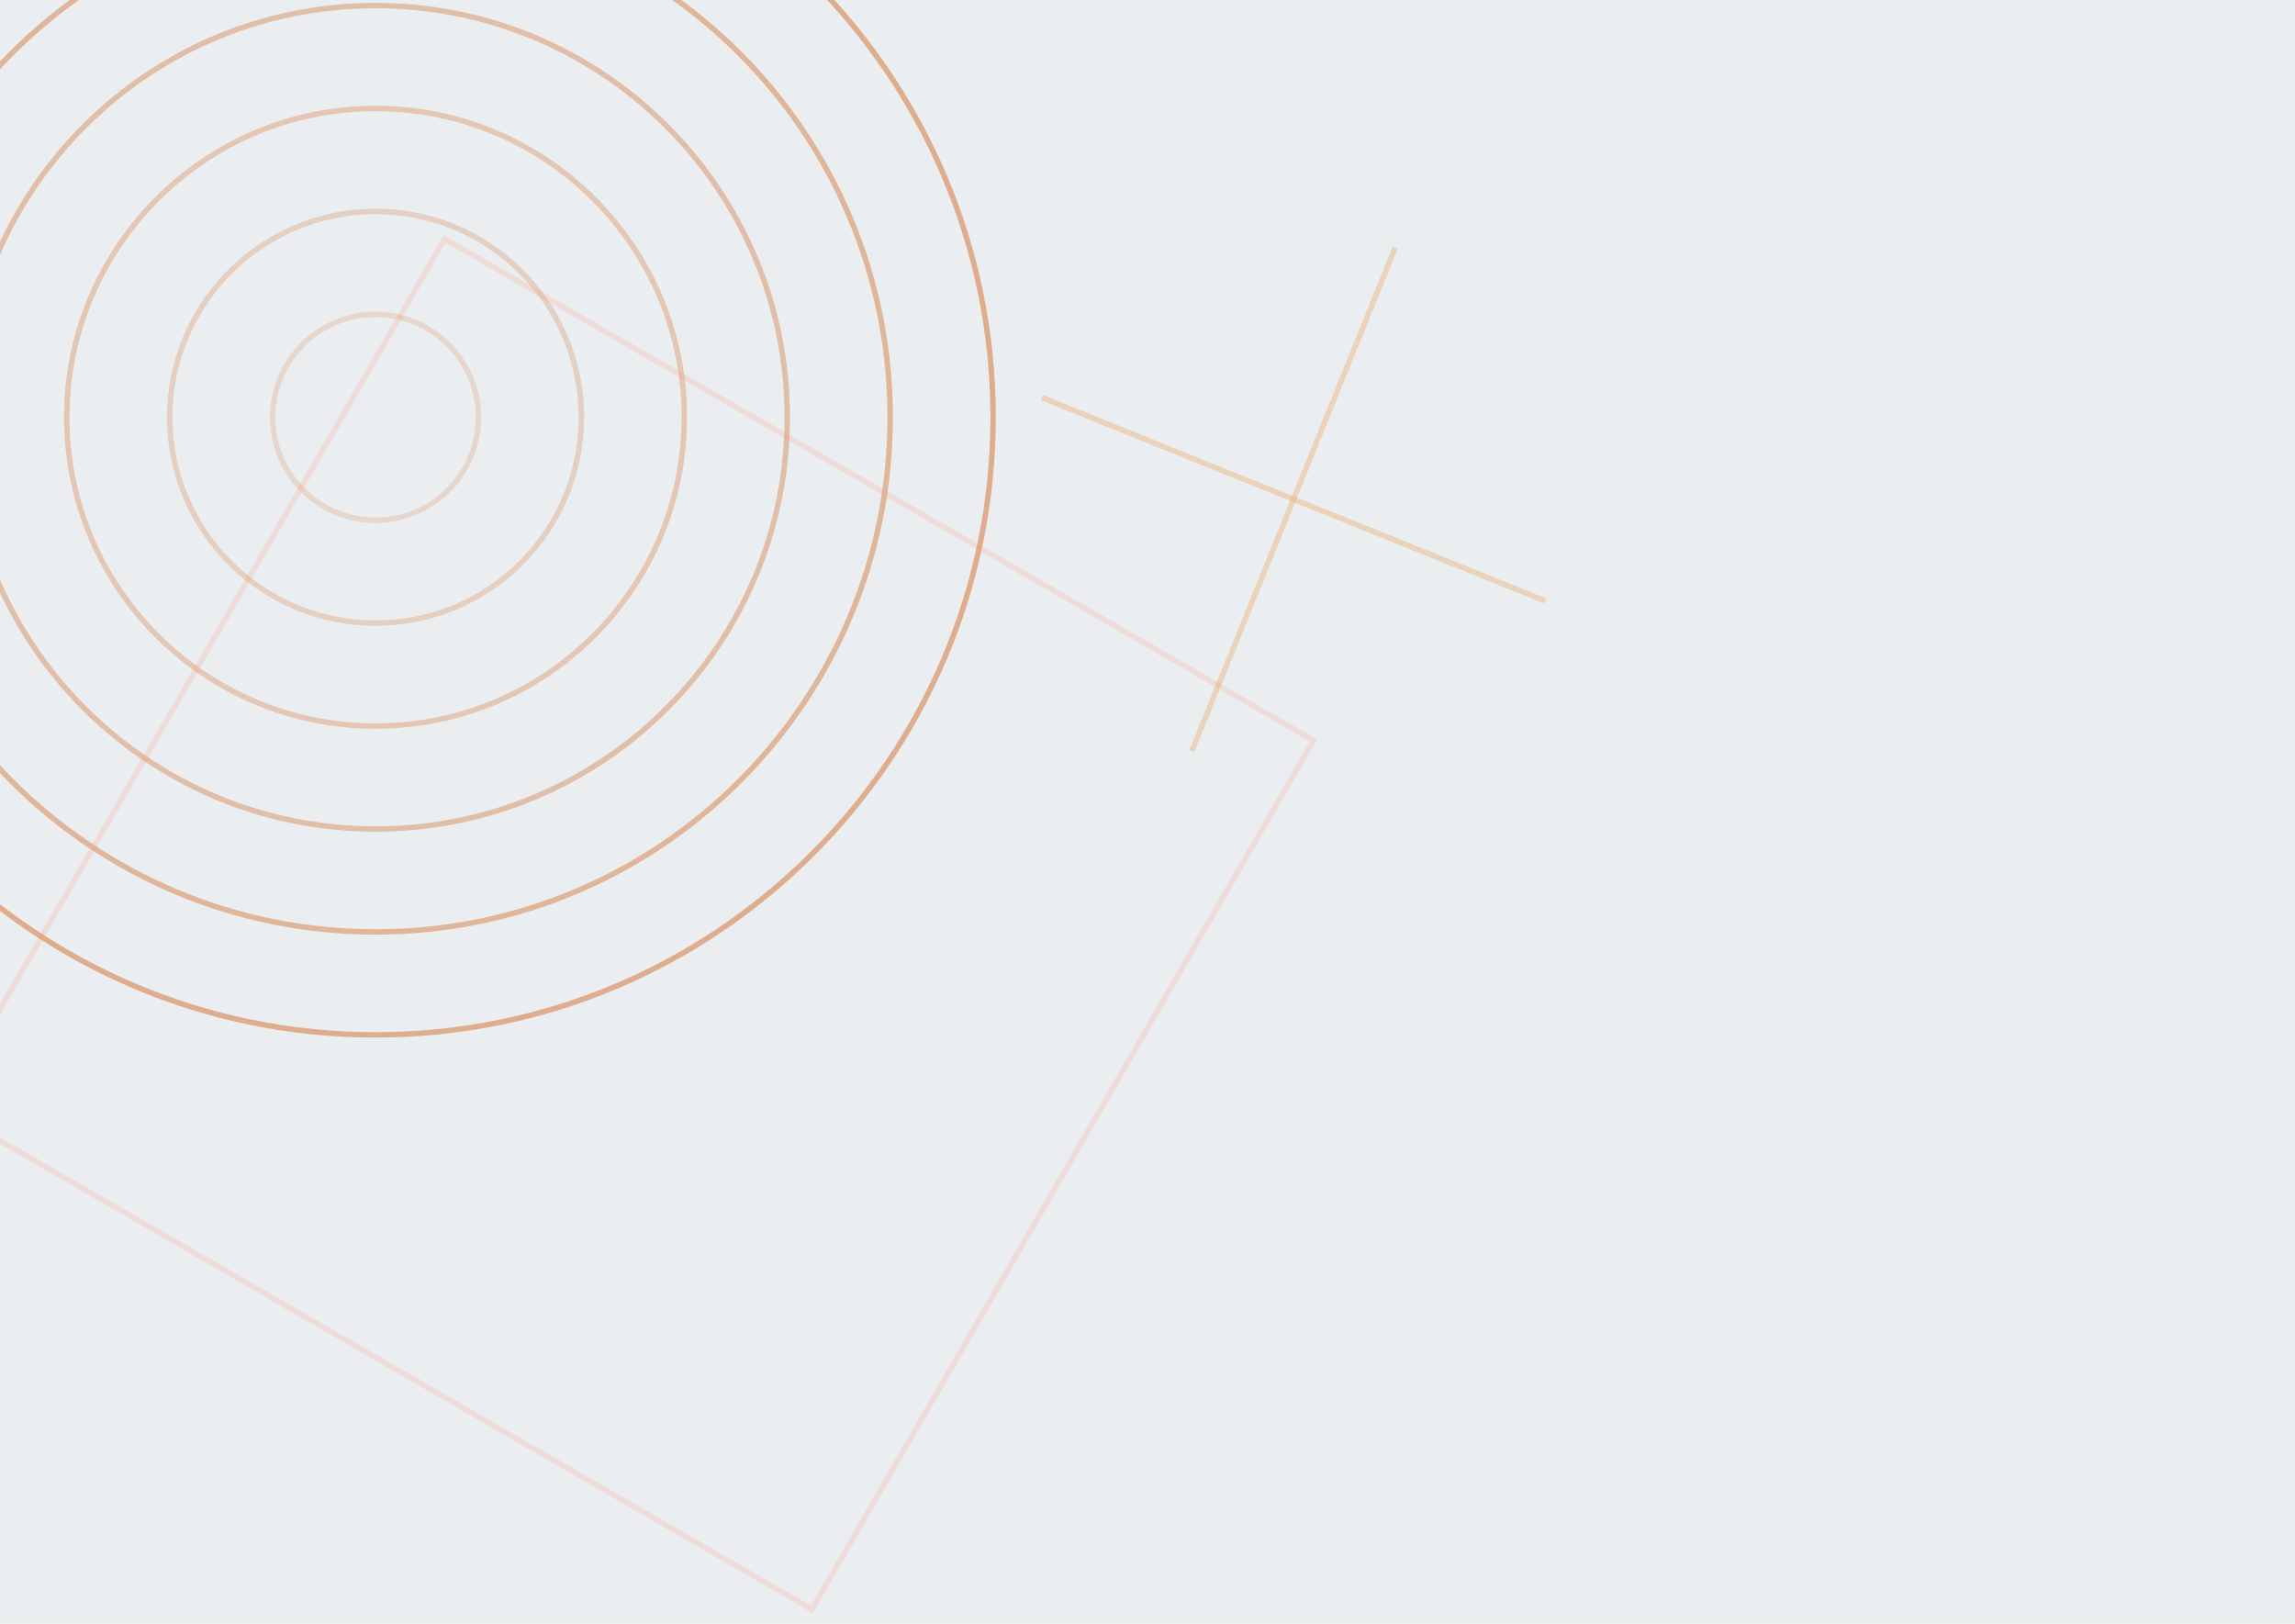
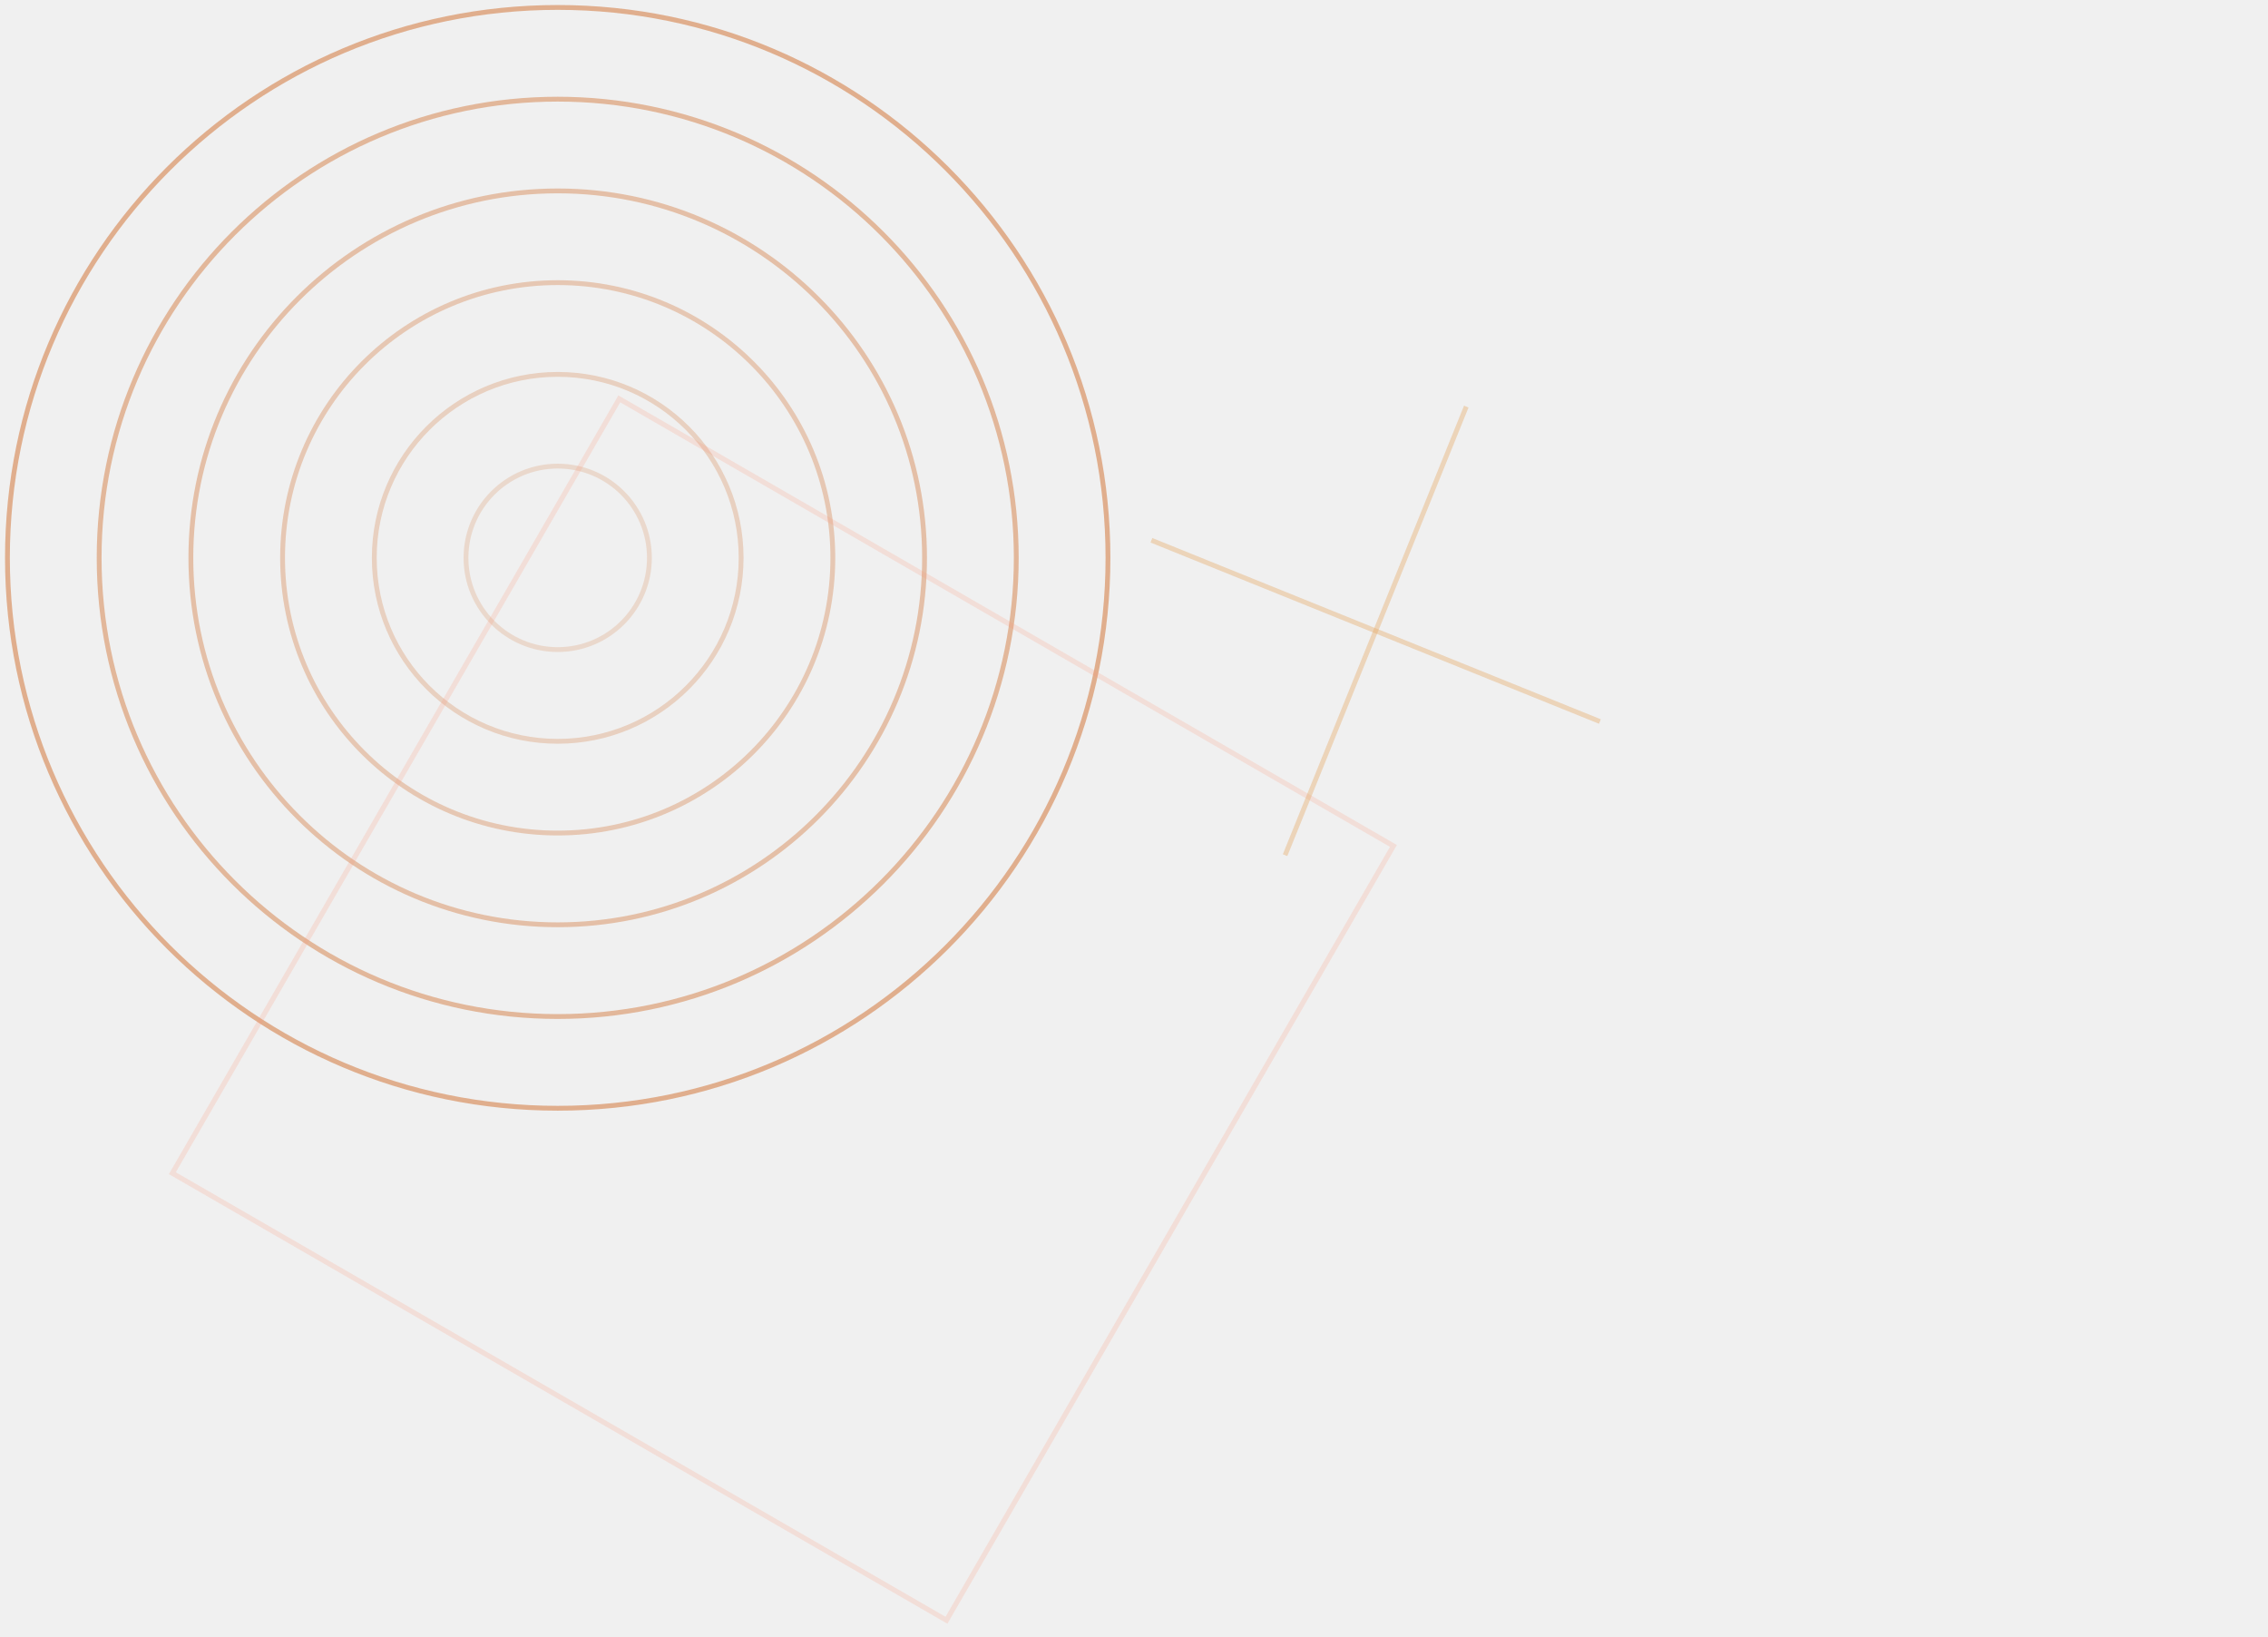
- <svg xmlns="http://www.w3.org/2000/svg" width="550" height="389" viewBox="0 0 550 389" fill="none">
-   <g clip-path="url(#clip0_688_7711)">
-     <rect width="550" height="389" fill="#EBEEF0" />
-     <path opacity="0.2" d="M90 124.667C103.623 124.667 114.667 113.623 114.667 100C114.667 86.377 103.623 75.333 90 75.333C76.377 75.333 65.333 86.377 65.333 100C65.333 113.623 76.377 124.667 90 124.667Z" stroke="#D3793D" stroke-width="1.3" />
-     <path opacity="0.27" d="M90 149.333C117.246 149.333 139.333 127.246 139.333 100C139.333 72.754 117.246 50.667 90 50.667C62.754 50.667 40.667 72.754 40.667 100C40.667 127.246 62.754 149.333 90 149.333Z" stroke="#D3793D" stroke-width="1.3" />
-     <path opacity="0.34" d="M90 174C130.869 174 164 140.869 164 100C164 59.131 130.869 26 90 26C49.131 26 16 59.131 16 100C16 140.869 49.131 174 90 174Z" stroke="#D3793D" stroke-width="1.3" />
-     <path opacity="0.41" d="M90 198.667C144.492 198.667 188.667 154.492 188.667 100C188.667 45.508 144.492 1.333 90 1.333C35.508 1.333 -8.667 45.508 -8.667 100C-8.667 154.492 35.508 198.667 90 198.667Z" stroke="#D3793D" stroke-width="1.3" />
-     <path opacity="0.48" d="M90 223.333C158.115 223.333 213.333 168.115 213.333 100C213.333 31.885 158.115 -23.333 90 -23.333C21.885 -23.333 -33.333 31.885 -33.333 100C-33.333 168.115 21.885 223.333 90 223.333Z" stroke="#D3793D" stroke-width="1.3" />
-     <path opacity="0.55" d="M90 248C171.738 248 238 181.738 238 100C238 18.262 171.738 -48 90 -48C8.262 -48 -58 18.262 -58 100C-58 181.738 8.262 248 90 248Z" stroke="#D3793D" stroke-width="1.3" />
-     <g clip-path="url(#clip1_688_7711)">
-       <path opacity="0.2" d="M314.774 177.462L106.564 57.252L-13.646 265.462L194.564 385.672L314.774 177.462Z" stroke="#FB9678" stroke-width="1.366" />
-     </g>
-     <g clip-path="url(#clip2_688_7711)">
-       <path opacity="0.4" d="M334.383 59.294L285.617 179.993" stroke="#E5A967" stroke-width="1.302" />
-       <path opacity="0.4" d="M249.65 95.26L370.35 144.026" stroke="#E5A967" stroke-width="1.302" />
-     </g>
+ <svg xmlns="http://www.w3.org/2000/svg" width="610" height="440" viewBox="0 0 610 440" fill="none">
+   <path opacity="0.2" d="M150 174.667C163.623 174.667 174.667 163.623 174.667 150C174.667 136.377 163.623 125.333 150 125.333C136.377 125.333 125.333 136.377 125.333 150C125.333 163.623 136.377 174.667 150 174.667Z" stroke="#D3793D" stroke-width="1.3" />
+   <path opacity="0.27" d="M150 199.333C177.246 199.333 199.333 177.246 199.333 150C199.333 122.754 177.246 100.667 150 100.667C122.754 100.667 100.667 122.754 100.667 150C100.667 177.246 122.754 199.333 150 199.333Z" stroke="#D3793D" stroke-width="1.3" />
+   <path opacity="0.34" d="M150 224C190.869 224 224 190.869 224 150C224 109.131 190.869 76 150 76C109.131 76 76 109.131 76 150C76 190.869 109.131 224 150 224Z" stroke="#D3793D" stroke-width="1.3" />
+   <path opacity="0.41" d="M150 248.667C204.492 248.667 248.667 204.492 248.667 150C248.667 95.508 204.492 51.334 150 51.334C95.508 51.334 51.333 95.508 51.333 150C51.333 204.492 95.508 248.667 150 248.667Z" stroke="#D3793D" stroke-width="1.3" />
+   <path opacity="0.48" d="M150 273.333C218.115 273.333 273.333 218.115 273.333 150C273.333 81.885 218.115 26.666 150 26.666C81.885 26.666 26.666 81.885 26.666 150C26.666 218.115 81.885 273.333 150 273.333Z" stroke="#D3793D" stroke-width="1.3" />
+   <path opacity="0.55" d="M150 298C231.738 298 298 231.738 298 150C298 68.262 231.738 2 150 2C68.262 2 2 68.262 2 150C2 231.738 68.262 298 150 298Z" stroke="#D3793D" stroke-width="1.3" />
+   <g clip-path="url(#clip0_1309_4194)">
+     <path opacity="0.2" d="M374.774 227.462L166.564 107.251L46.354 315.462L254.564 435.672L374.774 227.462Z" stroke="#FB9678" stroke-width="1.366" />
+   </g>
+   <g clip-path="url(#clip1_1309_4194)">
+     <path opacity="0.4" d="M394.383 109.293L345.617 229.993" stroke="#E5A967" stroke-width="1.302" />
+     <path opacity="0.4" d="M309.65 145.26L430.35 194.026" stroke="#E5A967" stroke-width="1.302" />
  </g>
  <defs>
-     <clipPath id="clip0_688_7711">
-       <rect width="550" height="389" fill="white" />
+     <clipPath id="clip0_1309_4194">
+       <rect width="245.885" height="245.885" fill="white" transform="translate(165.564 103.52) rotate(30)" />
    </clipPath>
-     <clipPath id="clip1_688_7711">
-       <rect width="245.885" height="245.885" fill="white" transform="translate(105.564 53.5197) rotate(30)" />
-     </clipPath>
-     <clipPath id="clip2_688_7711">
-       <rect width="130.179" height="130.179" fill="white" transform="translate(274.033 34.9106) rotate(22)" />
+     <clipPath id="clip1_1309_4194">
+       <rect width="130.179" height="130.179" fill="white" transform="translate(334.033 84.9106) rotate(22)" />
    </clipPath>
  </defs>
</svg>
